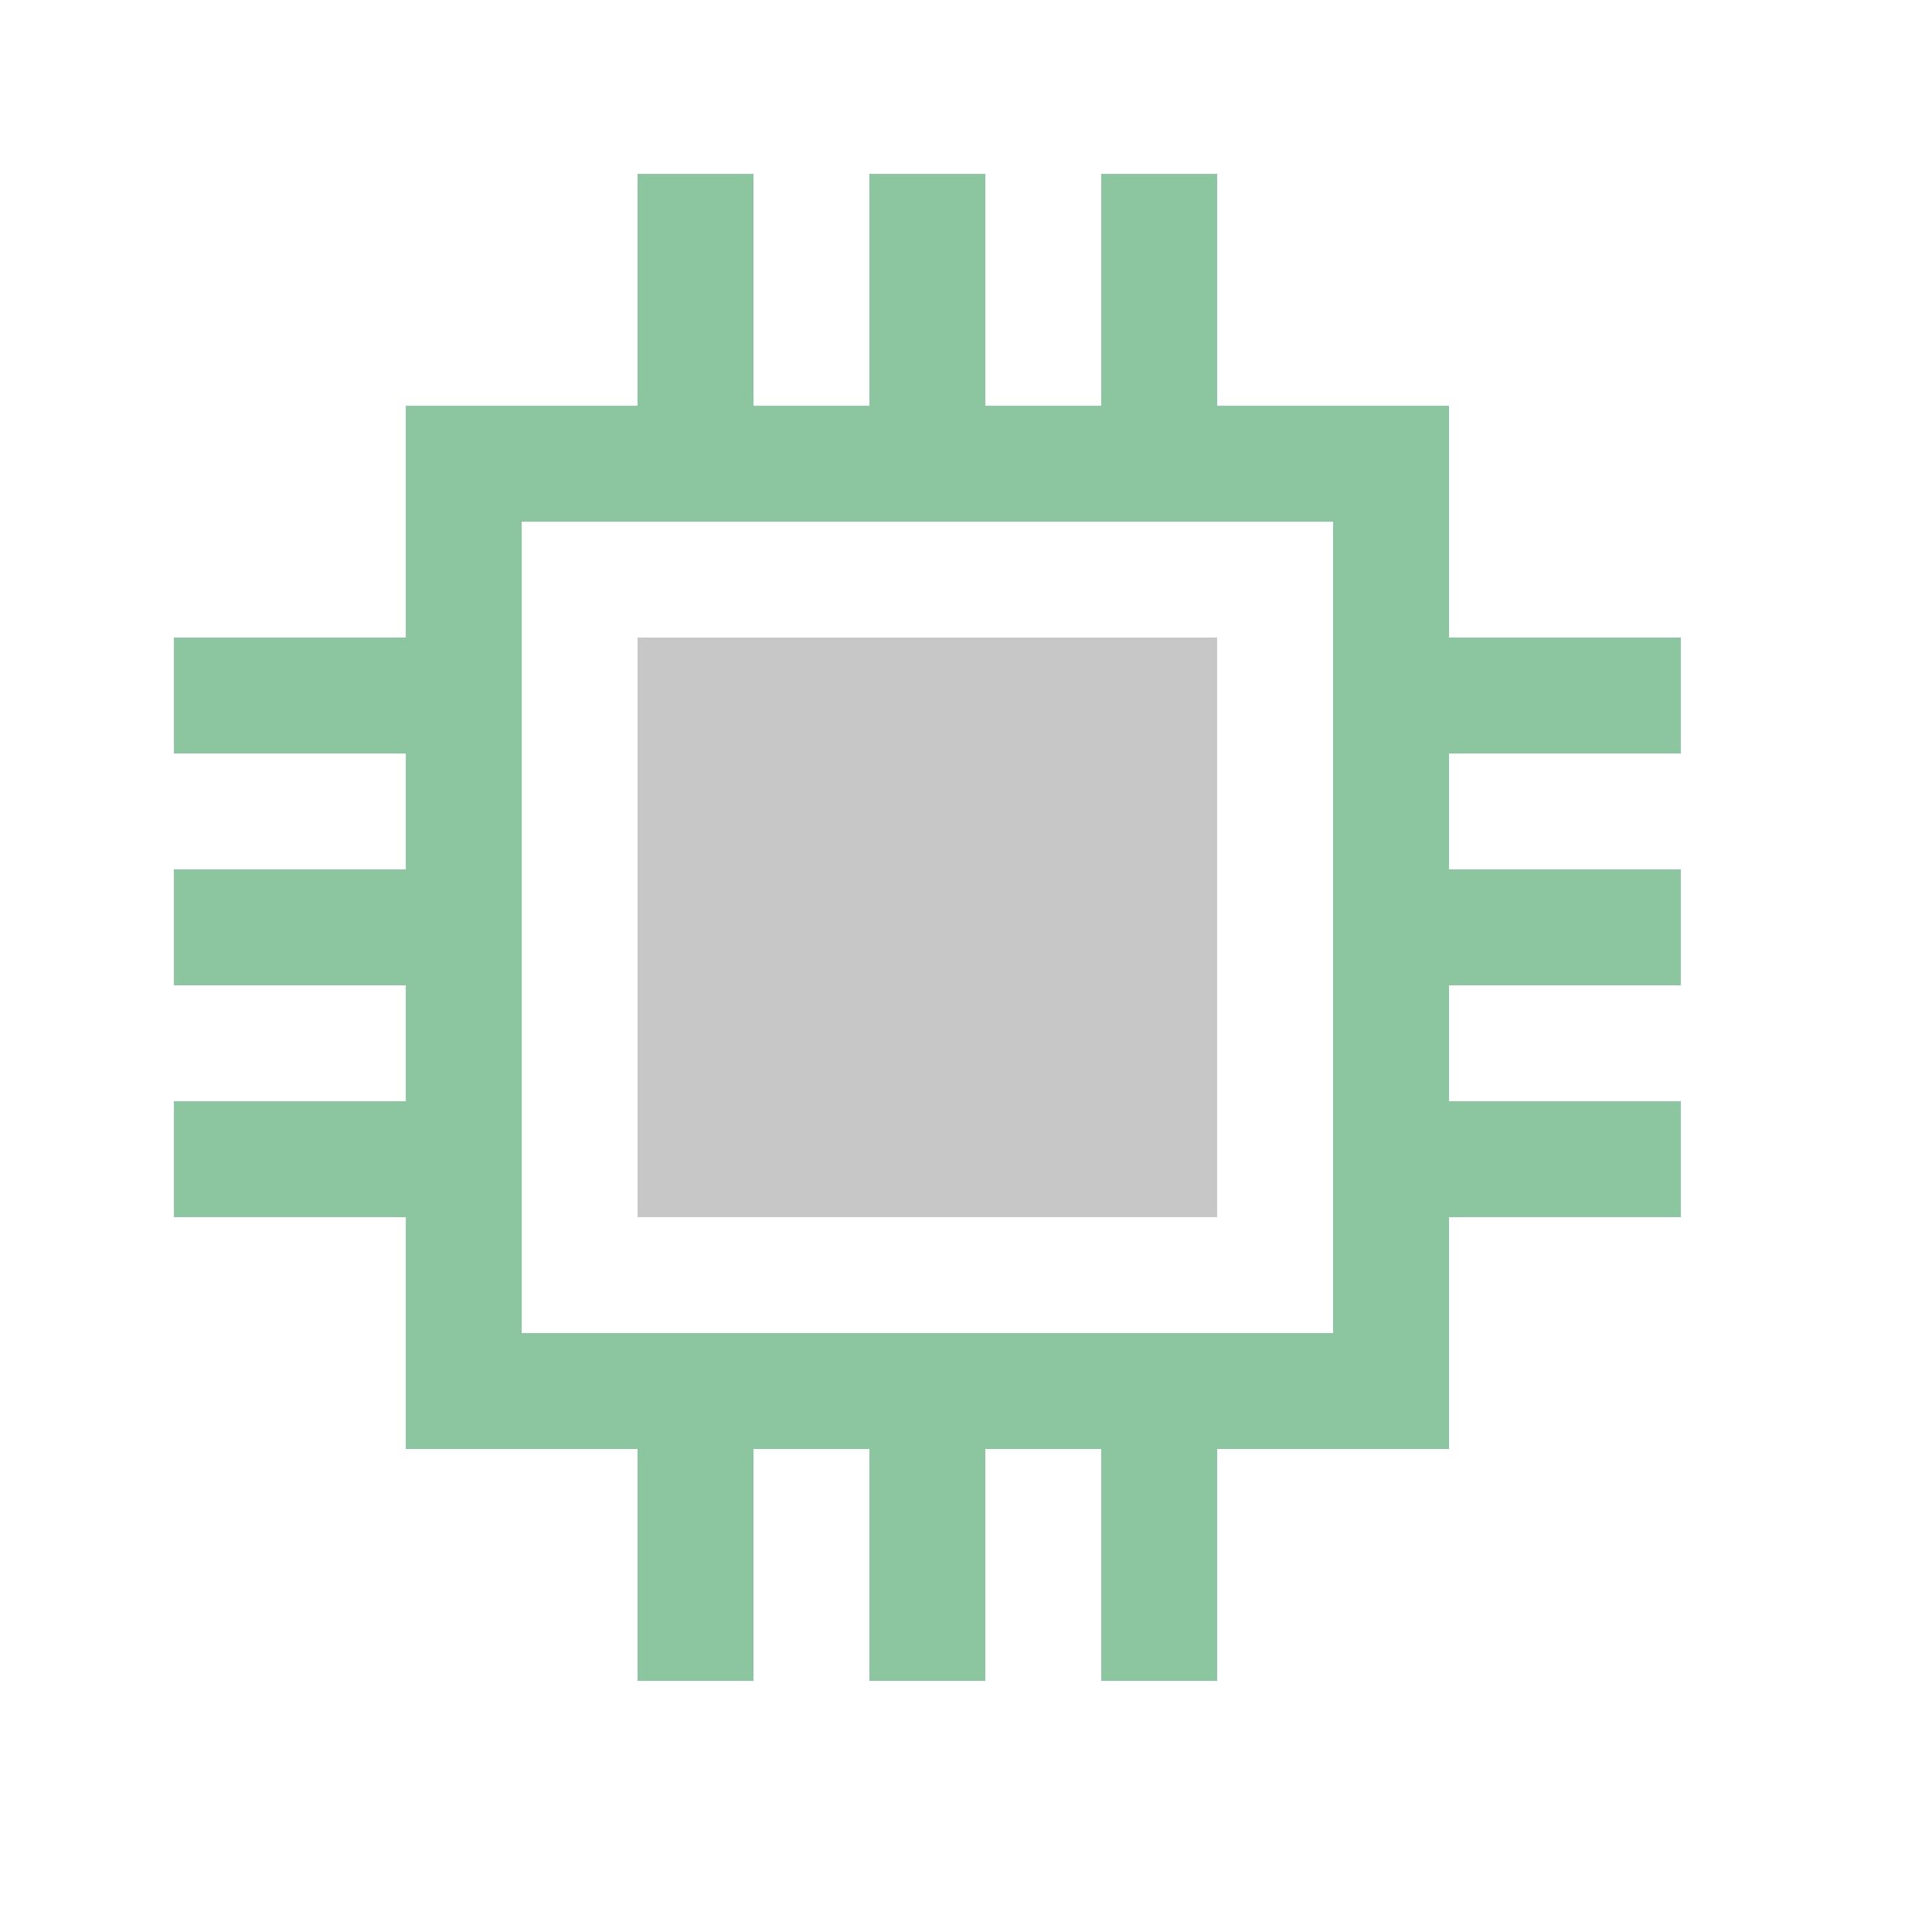
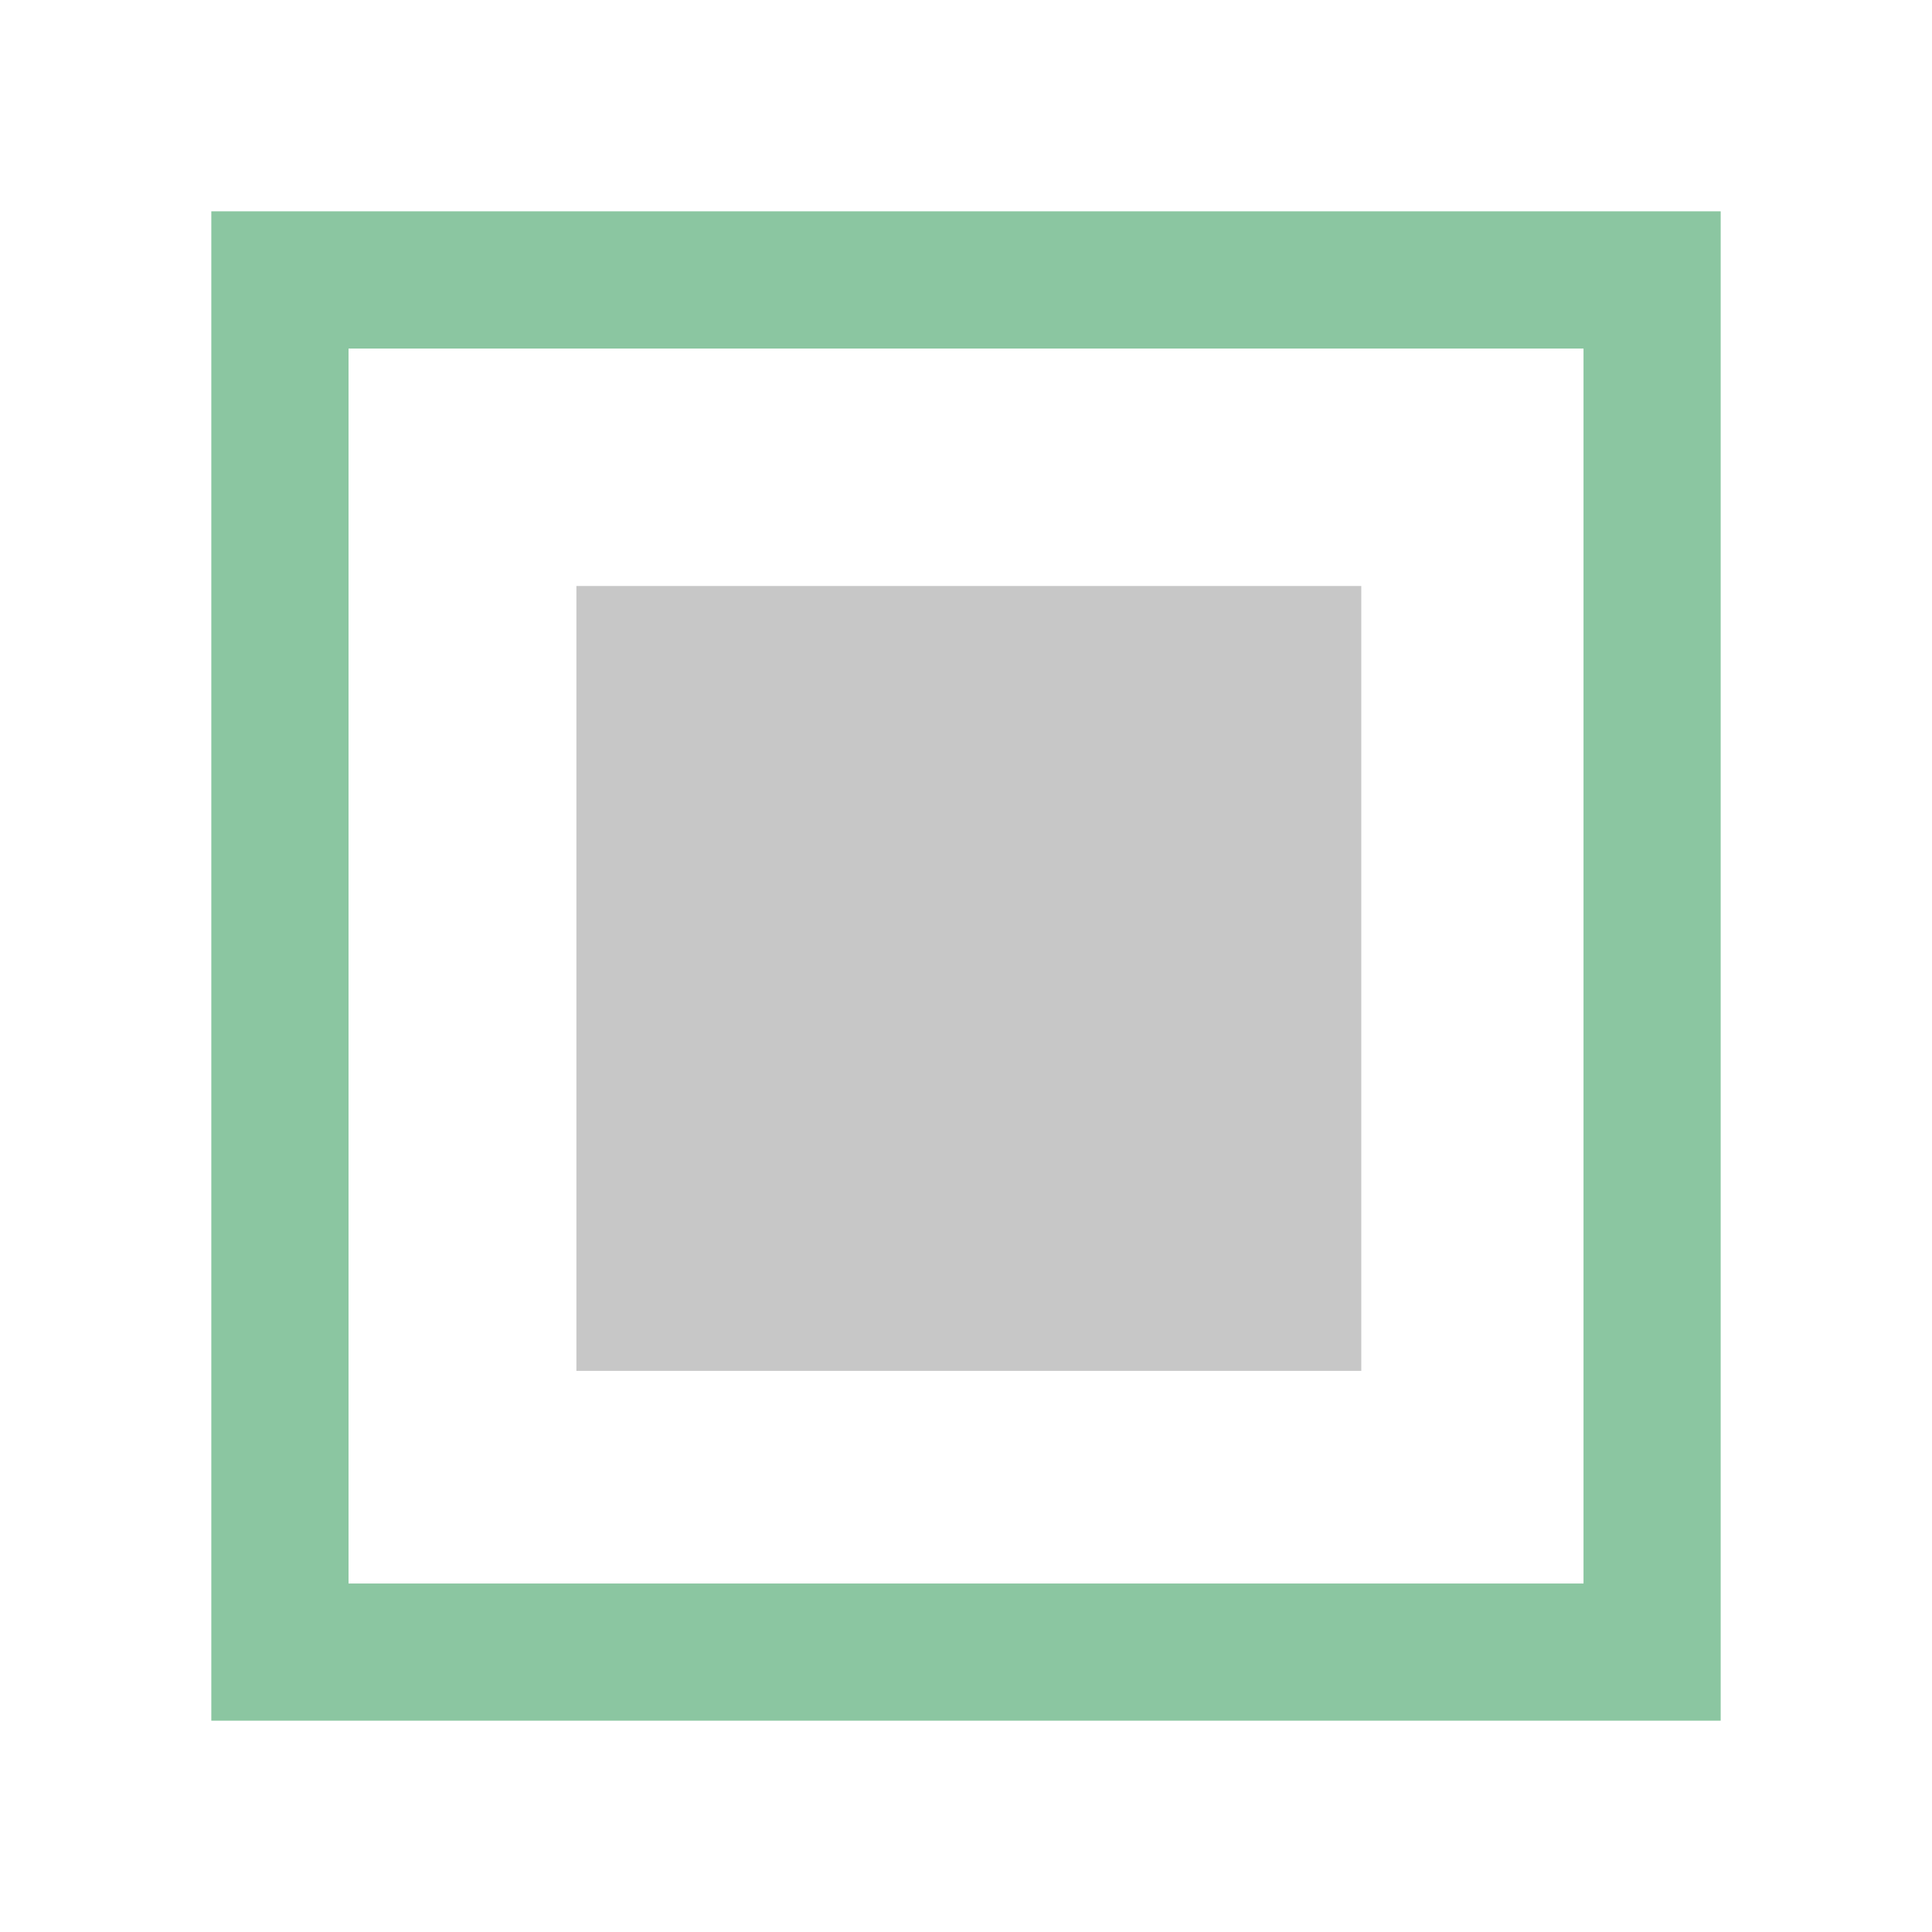
- <svg xmlns="http://www.w3.org/2000/svg" width="100%" height="100%" viewBox="0 0 8 8" version="1.1" xml:space="preserve" style="fill-rule:evenodd;clip-rule:evenodd;stroke-linejoin:round;stroke-miterlimit:2;">
-   <g transform="matrix(0.24,0,0,0.24,-104.88,-50.88)">
-     <g id="Smart" transform="matrix(1,0,0,1,1,0)">
-       <rect x="436" y="212" width="32" height="32" style="fill:none;" />
-       <g transform="matrix(1.08575,0,0,1.08575,-41.3662,-18.7232)">
-         <path d="M462.691,218.949L462.691,235.527L446.113,235.527L446.113,218.949L462.691,218.949ZM460.849,220.791L447.955,220.791L447.955,233.685L460.849,233.685L460.849,220.791Z" style="fill:rgb(139,198,161);" />
-       </g>
-       <g transform="matrix(1,0,0,0.833333,0,39.3333)">
-         <rect x="447" y="236" width="2" height="6" style="fill:rgb(139,198,161);" />
-       </g>
-       <g transform="matrix(6.12323e-17,1,-0.833333,5.10269e-17,640.667,-224)">
-         <rect x="447" y="236" width="2" height="6" style="fill:rgb(139,198,161);" />
-       </g>
-       <g transform="matrix(-1,1.22465e-16,-1.02054e-16,-0.833333,904,416.667)">
-         <rect x="447" y="236" width="2" height="6" style="fill:rgb(139,198,161);" />
-       </g>
-       <g transform="matrix(-1.83697e-16,-1,0.833333,-1.53081e-16,263.333,680)">
-         <rect x="447" y="236" width="2" height="6" style="fill:rgb(139,198,161);" />
-       </g>
-       <g transform="matrix(1,0,0,0.833333,4,39.3333)">
-         <rect x="447" y="236" width="2" height="6" style="fill:rgb(139,198,161);" />
-       </g>
-       <g transform="matrix(6.12323e-17,1,-0.833333,5.10269e-17,640.667,-220)">
-         <rect x="447" y="236" width="2" height="6" style="fill:rgb(139,198,161);" />
-       </g>
-       <g transform="matrix(-1,1.22465e-16,-1.02054e-16,-0.833333,900,416.667)">
-         <rect x="447" y="236" width="2" height="6" style="fill:rgb(139,198,161);" />
-       </g>
-       <g transform="matrix(-1.83697e-16,-1,0.833333,-1.53081e-16,263.333,676)">
-         <rect x="447" y="236" width="2" height="6" style="fill:rgb(139,198,161);" />
-       </g>
-       <g transform="matrix(1,0,0,0.833333,8,39.3333)">
-         <rect x="447" y="236" width="2" height="6" style="fill:rgb(139,198,161);" />
-       </g>
-       <g transform="matrix(6.12323e-17,1,-0.833333,5.10269e-17,640.667,-216)">
-         <rect x="447" y="236" width="2" height="6" style="fill:rgb(139,198,161);" />
-       </g>
-       <g transform="matrix(-1,1.22465e-16,-1.02054e-16,-0.833333,896,416.667)">
-         <rect x="447" y="236" width="2" height="6" style="fill:rgb(139,198,161);" />
-       </g>
-       <g transform="matrix(-1.83697e-16,-1,0.833333,-1.53081e-16,263.333,672)">
-         <rect x="447" y="236" width="2" height="6" style="fill:rgb(139,198,161);" />
-       </g>
-       <g transform="matrix(1.11111,0,0,1.11111,-50.7778,-25.8889)">
-         <rect x="448" y="224" width="9" height="9" style="fill:rgb(199,199,199);" />
-       </g>
-     </g>
-   </g>
+ <svg xmlns="http://www.w3.org/2000/svg" width="100%" height="100%" viewBox="0 0 32 32" version="1.1" xml:space="preserve" style="fill-rule:evenodd;clip-rule:evenodd;stroke-linejoin:round;stroke-miterlimit:2;" id="svg1">
+   <defs id="defs1" />
+   <path d="m 28.5,28.5 h -25 v -25 h 25 z M 26.228,5.773 H 5.773 V 26.228 H 26.228 Z" style="display:inline;fill:rgb(139,198,161);stroke-width:1.222" id="path1" />
+   <rect x="9.547" y="9.706" width="13" height="13" style="display:inline;fill:rgb(199,199,199);stroke-width:1.165" id="rect1" />
</svg>
